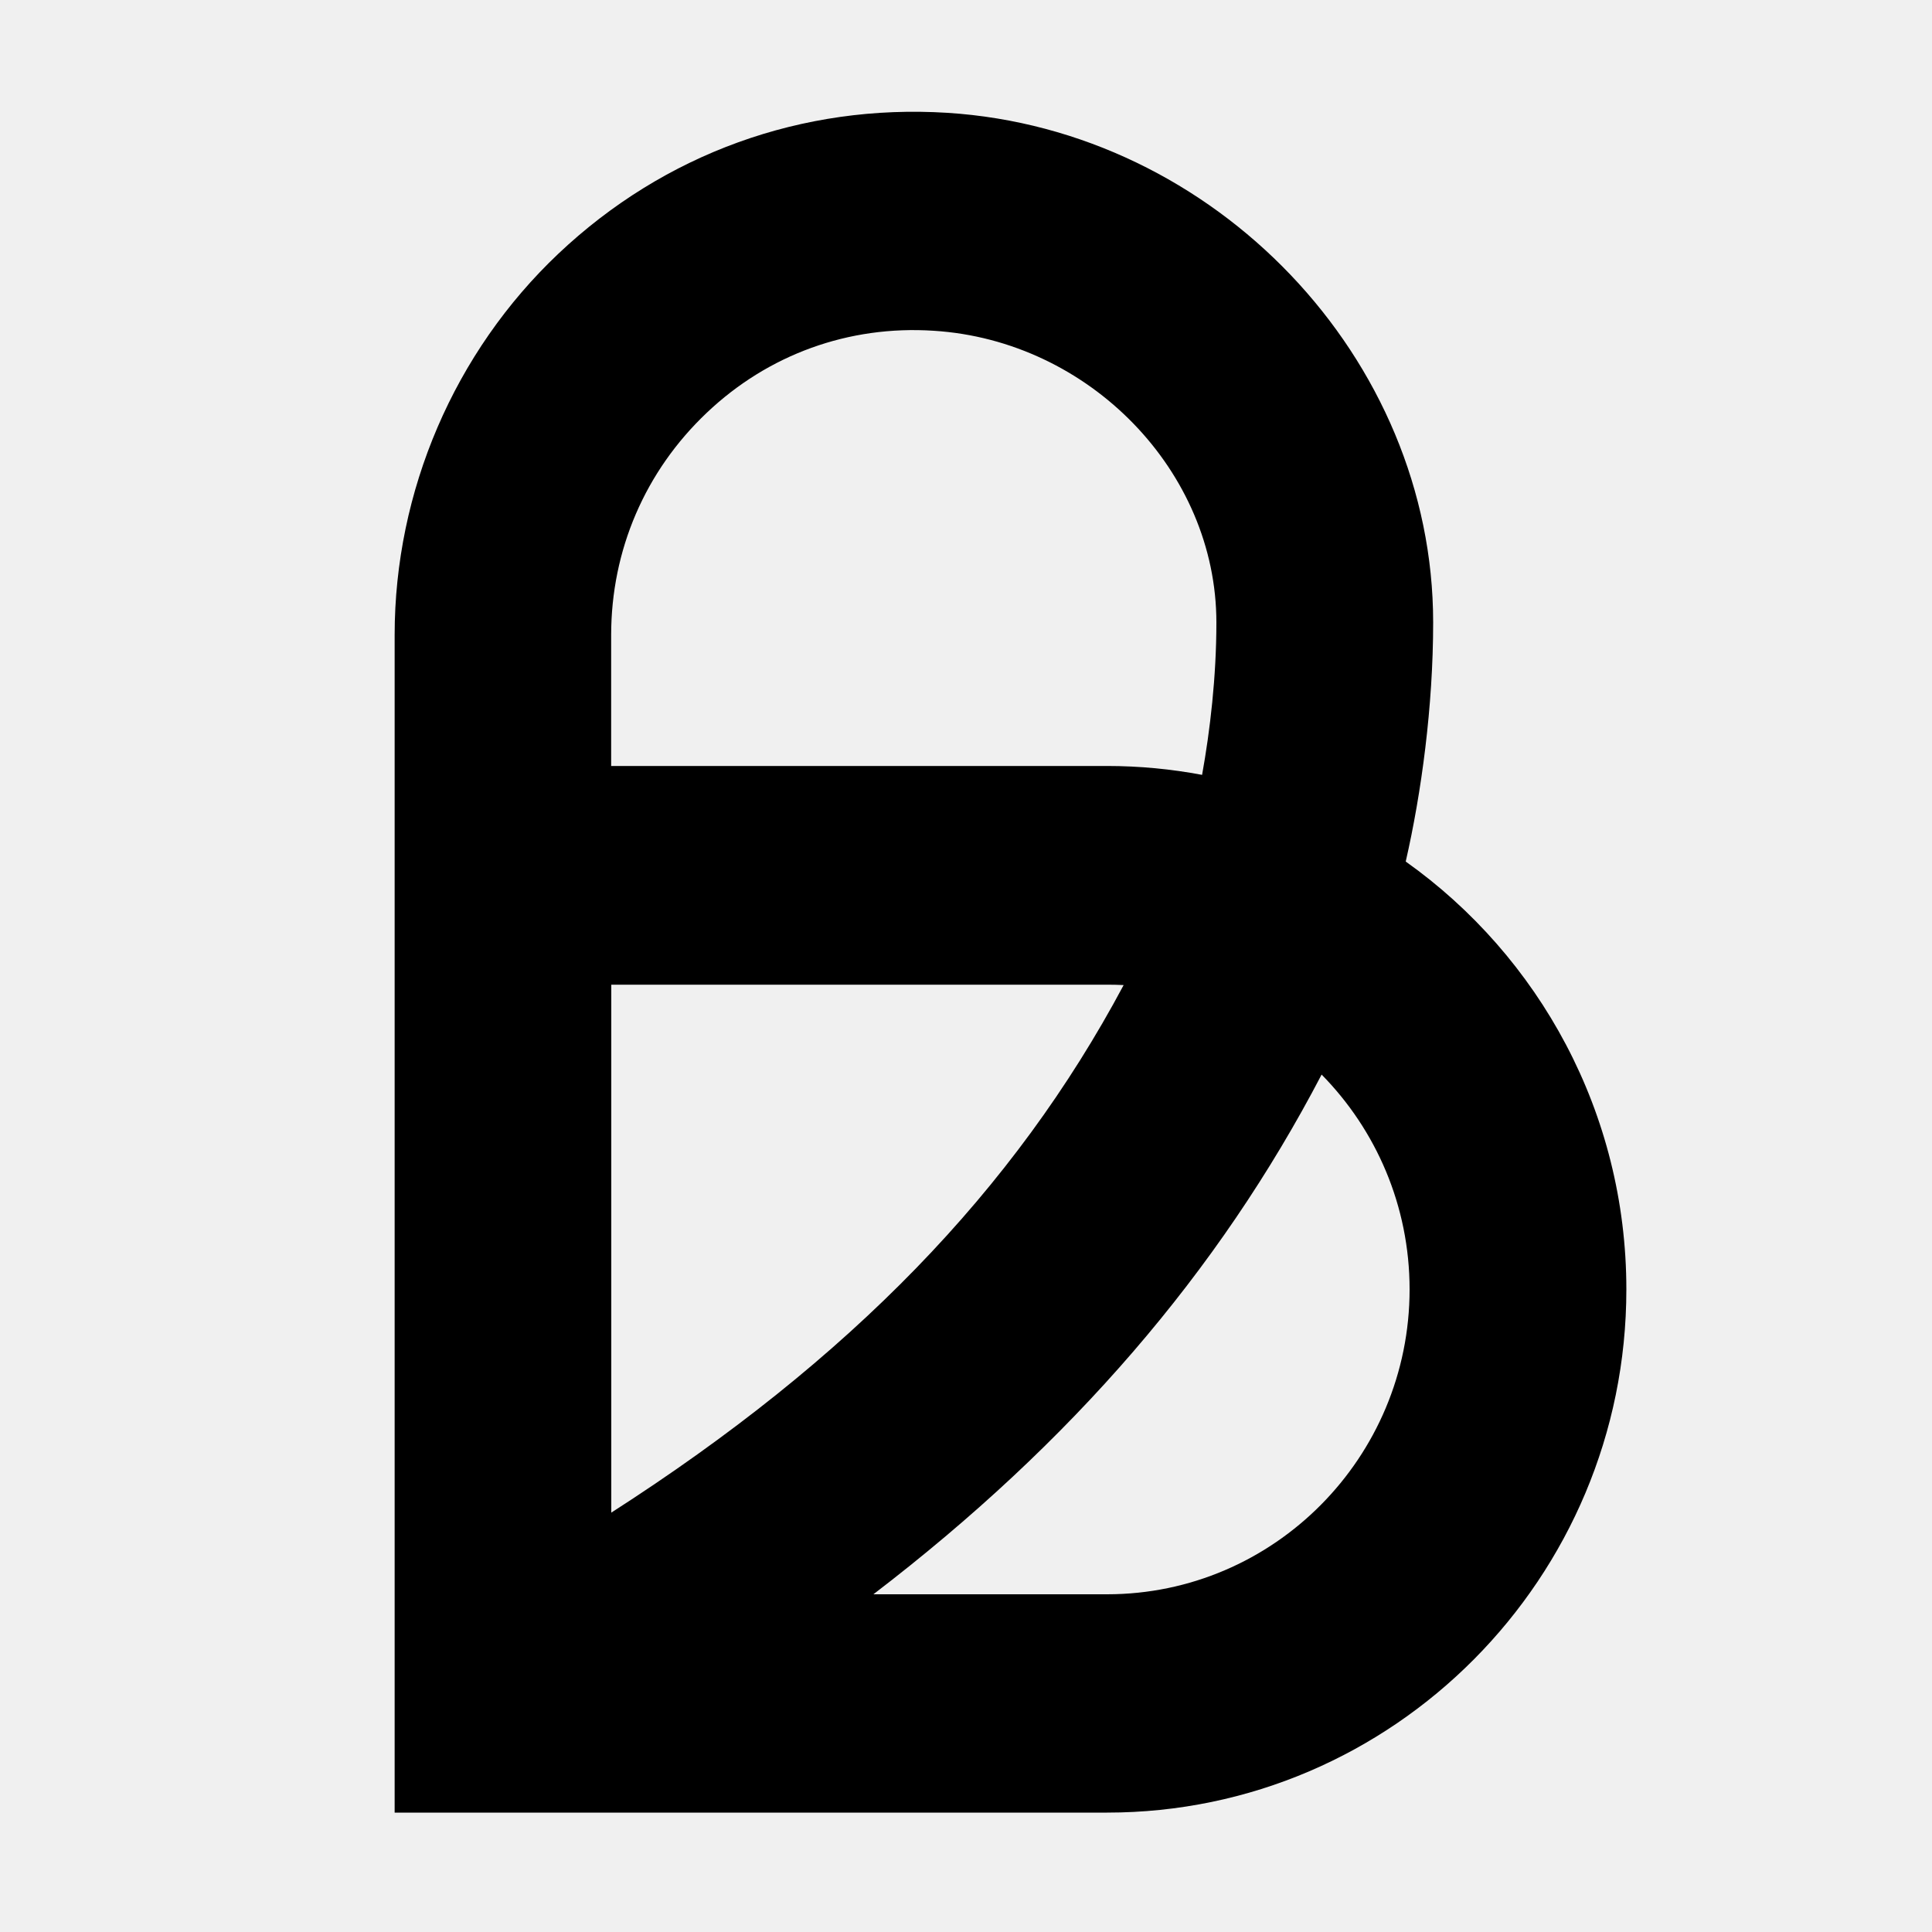
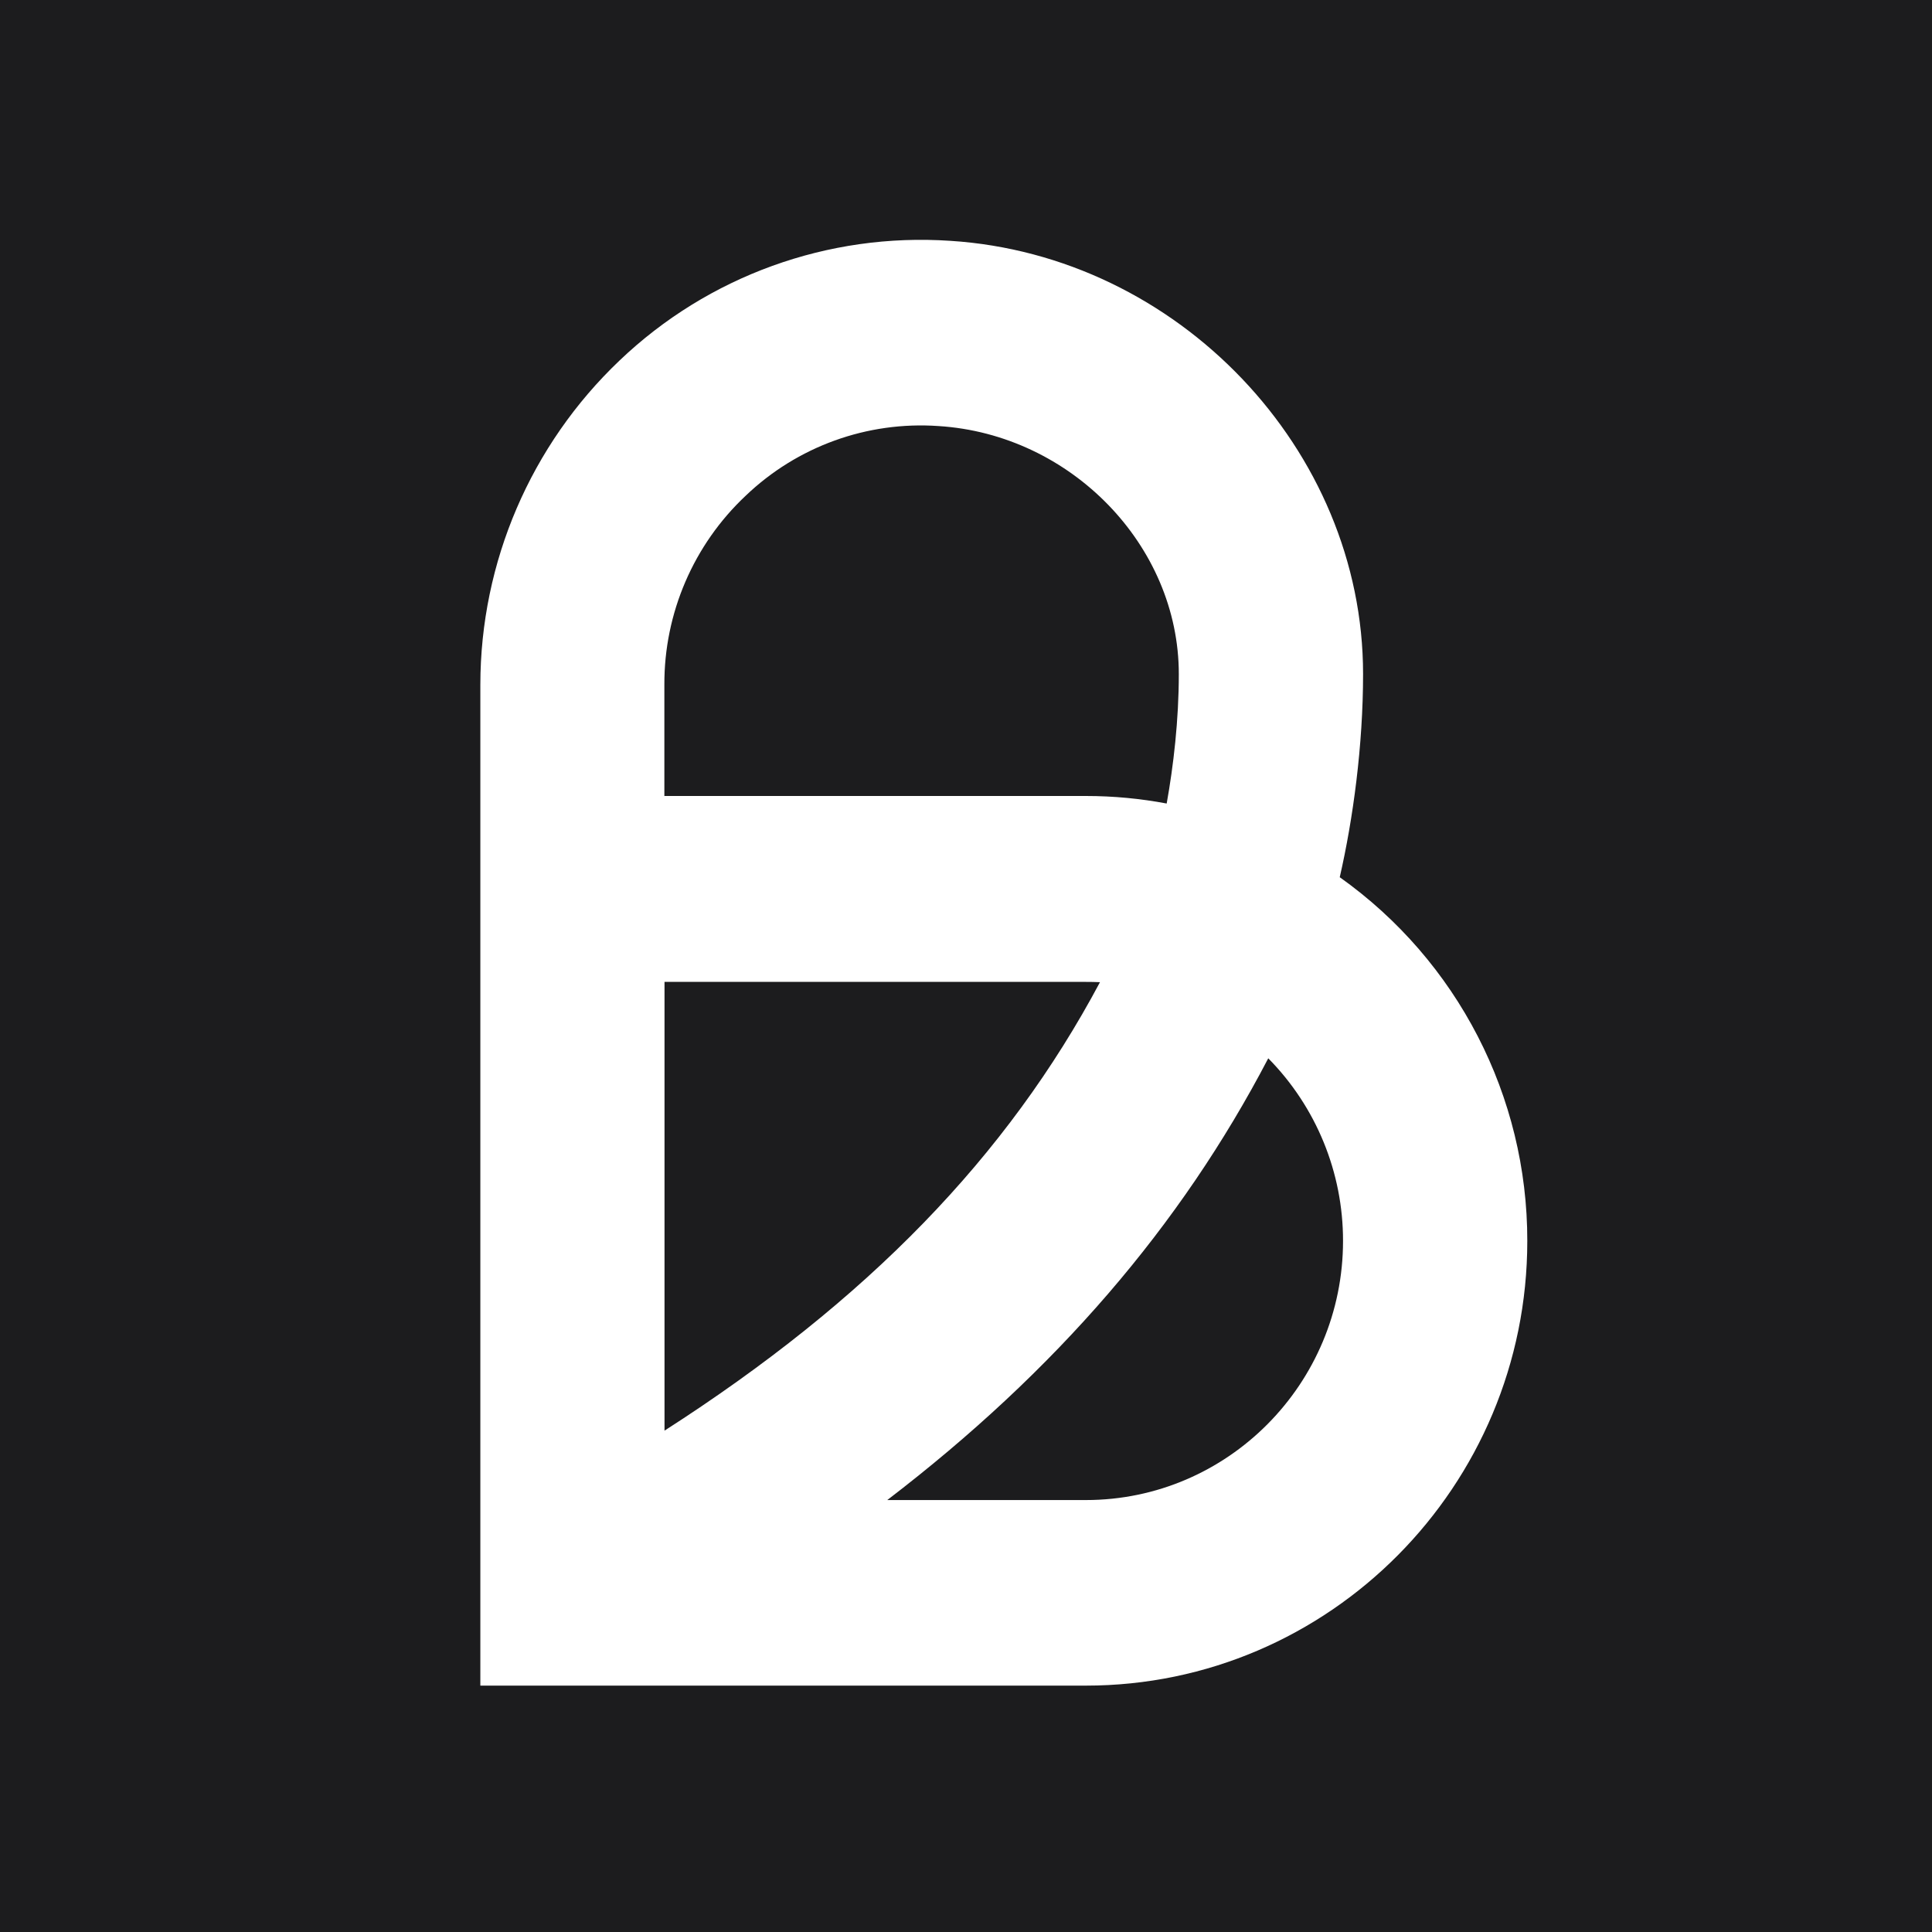
- <svg xmlns="http://www.w3.org/2000/svg" width="150" height="150">
-   <path fill="none" d="M0 0h150v150H0V0z" />
-   <path d="M85.95 140.73H30.64V49.3c0-11.17 4.64-21.97 12.72-29.61 8.21-7.76 18.93-11.64 30.2-10.93 20.79 1.32 37.71 19.07 37.71 39.57 0 6.52-.91 13.23-2.13 18.56 10.36 7.36 17.13 19.51 17.13 33.22 0 22.4-18.09 40.62-40.32 40.62zm-18.14-16.95h18.14c12.96 0 23.49-10.63 23.49-23.67 0-6.5-2.61-12.39-6.83-16.68-8 15.33-19.39 28.56-34.8 40.35zM47.46 76.43v41.01c18.56-11.91 31.29-25.04 39.78-40.96-.43-.02-.87-.03-1.3-.03H47.45zm0-16.96h38.49c2.53 0 4.99.24 7.38.69.62-3.44 1.11-7.61 1.11-11.83 0-11.73-9.85-21.89-21.95-22.65-6.59-.43-12.85 1.84-17.62 6.37-4.78 4.53-7.42 10.66-7.42 17.26v10.18z" />
+ <svg xmlns="http://www.w3.org/2000/svg" viewBox="0 0 40 40" width="40" height="40" fill="none">
+   <path d="M0 0h40v40H0z" fill="#1C1C1E" />
+   <g clip-path="url(#clip0_13467_2623)">
+     <path d="M22.482 34.899H9.945V14.175a9.274 9.274 0 0 1 2.883-6.712 9.037 9.037 0 0 1 6.846-2.477c4.712.299 8.547 4.322 8.547 8.969 0 1.478-.206 2.998-.483 4.207a9.222 9.222 0 0 1 3.883 7.53c0 5.077-4.1 9.207-9.139 9.207zm-4.112-3.842h4.112c2.938 0 5.324-2.41 5.324-5.365a5.376 5.376 0 0 0-1.548-3.781c-1.813 3.474-4.395 6.473-7.888 9.146zm-4.612-10.733v9.296c4.207-2.7 7.092-5.676 9.016-9.285a6.44 6.44 0 0 0-.294-.006h-8.725l.003-.005zm0-3.844h8.724c.573 0 1.131.054 1.673.156.14-.78.251-1.725.251-2.681 0-2.66-2.232-4.962-4.975-5.134a5.245 5.245 0 0 0-3.994 1.444 5.341 5.341 0 0 0-1.682 3.912v2.307l.003-.004z" fill="#fff" />
+   </g>
+   <defs>
+     <clipPath id="clip0_13467_2623">
+       <path fill="#fff" transform="translate(3 3)" d="M0 0H34V34H0z" />
+     </clipPath>
+   </defs>
</svg>
